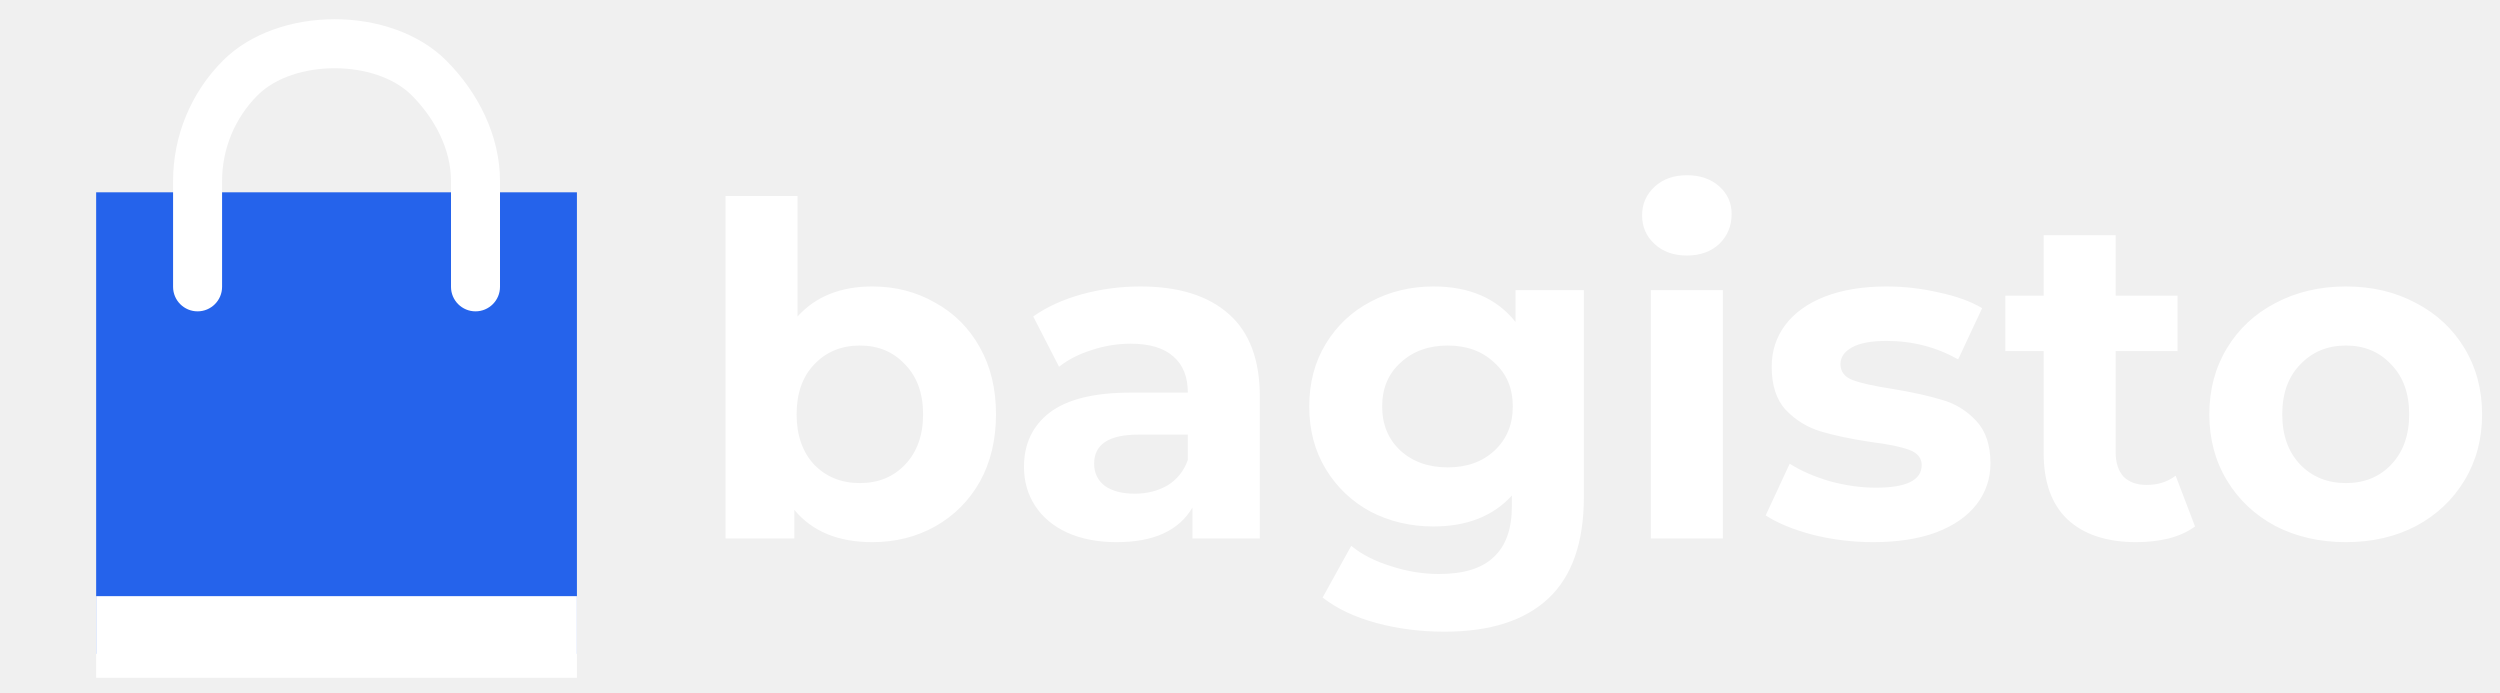
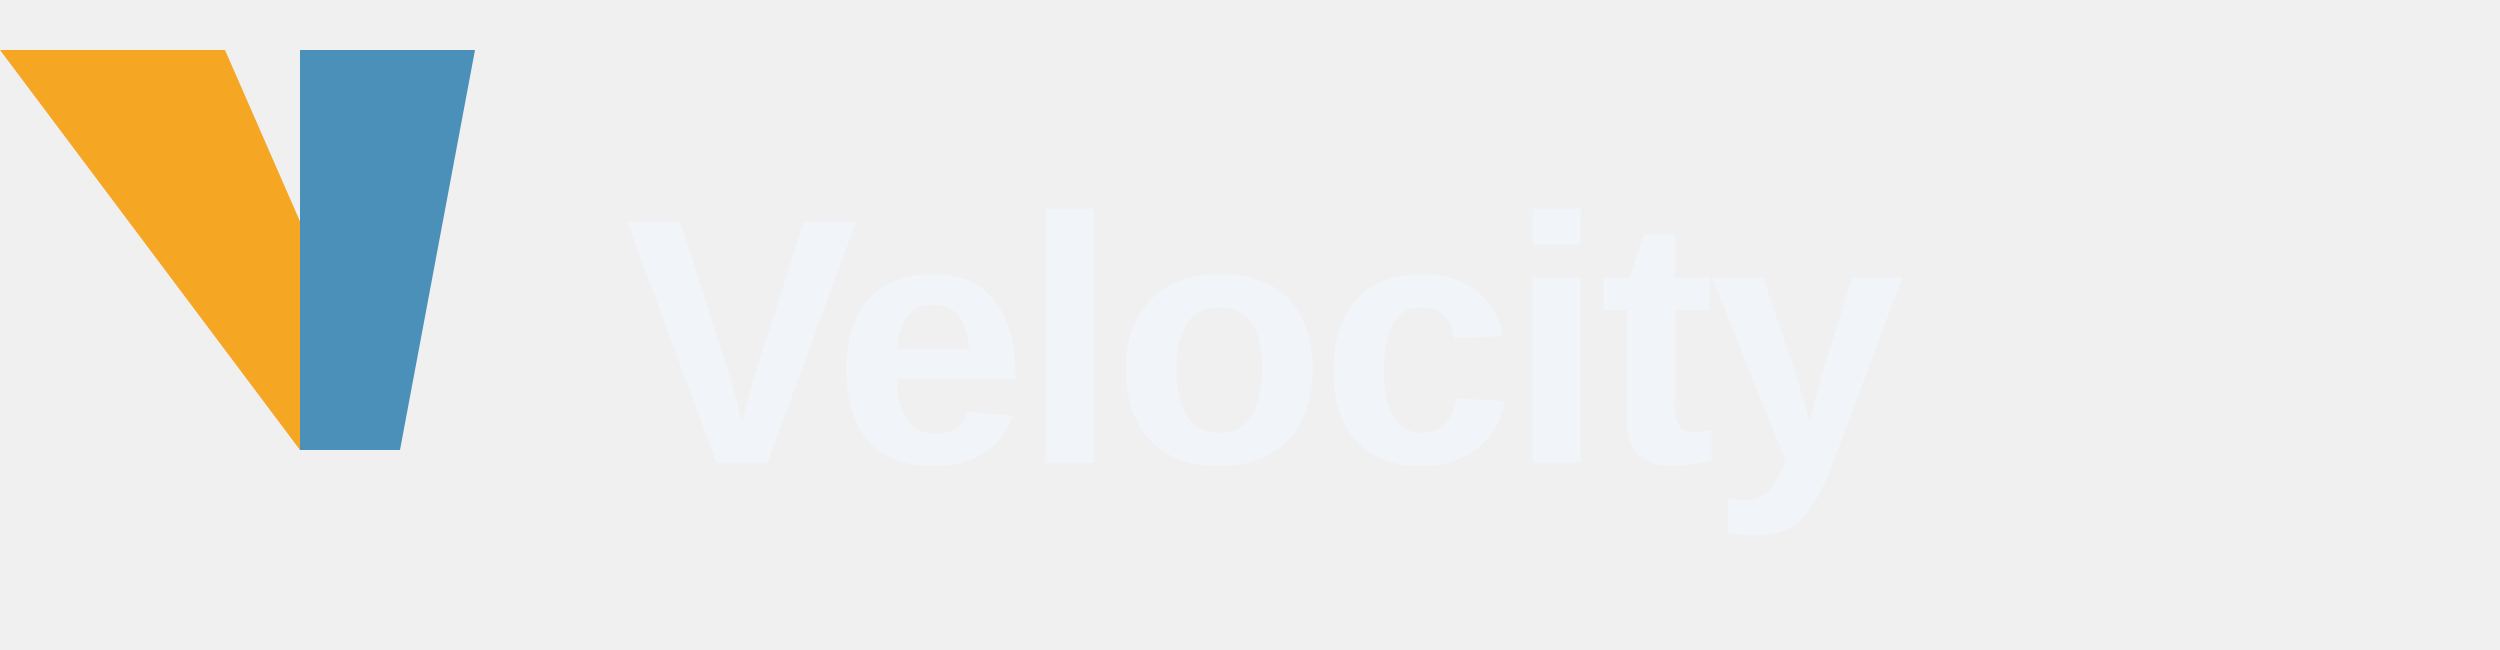
- <svg xmlns="http://www.w3.org/2000/svg" width="130" height="36" viewBox="0 0 130 36" fill="none">
-   <rect x="5" y="10" width="25" height="24" fill="#2563EB" />
-   <path fill-rule="evenodd" clip-rule="evenodd" d="M21.404 4.952C19.532 3.08 15.268 3.08 13.396 4.952C12.213 6.135 11.548 7.74 11.548 9.413V14.916C11.548 15.619 10.977 16.19 10.274 16.19C9.57 16.19 9 15.619 9 14.916V9.413C9 7.064 9.933 4.811 11.594 3.15C14.461 0.283 20.339 0.283 23.206 3.15C24.867 4.811 26 7.064 26 9.413V14.916C26 15.619 25.43 16.19 24.726 16.19C24.023 16.19 23.452 15.619 23.452 14.916V9.413C23.452 7.74 22.588 6.135 21.404 4.952Z" fill="white" />
-   <rect x="5" y="31" width="25" height="4.246" fill="white" />
-   <path d="M45.36 14.896C46.56 14.896 47.648 15.176 48.624 15.736C49.616 16.28 50.392 17.056 50.952 18.064C51.512 19.056 51.792 20.216 51.792 21.544C51.792 22.872 51.512 24.04 50.952 25.048C50.392 26.04 49.616 26.816 48.624 27.376C47.648 27.92 46.56 28.192 45.36 28.192C43.584 28.192 42.232 27.632 41.304 26.512V28H37.728V10.192H41.472V16.456C42.416 15.416 43.712 14.896 45.36 14.896ZM44.712 25.12C45.672 25.12 46.456 24.8 47.064 24.16C47.688 23.504 48 22.632 48 21.544C48 20.456 47.688 19.592 47.064 18.952C46.456 18.296 45.672 17.968 44.712 17.968C43.752 17.968 42.96 18.296 42.336 18.952C41.728 19.592 41.424 20.456 41.424 21.544C41.424 22.632 41.728 23.504 42.336 24.16C42.96 24.8 43.752 25.12 44.712 25.12ZM59.295 14.896C61.295 14.896 62.831 15.376 63.903 16.336C64.975 17.28 65.511 18.712 65.511 20.632V28H62.007V26.392C61.303 27.592 59.991 28.192 58.071 28.192C57.079 28.192 56.215 28.024 55.479 27.688C54.759 27.352 54.207 26.888 53.823 26.296C53.439 25.704 53.247 25.032 53.247 24.28C53.247 23.08 53.695 22.136 54.591 21.448C55.503 20.76 56.903 20.416 58.791 20.416H61.767C61.767 19.6 61.519 18.976 61.023 18.544C60.527 18.096 59.783 17.872 58.791 17.872C58.103 17.872 57.423 17.984 56.751 18.208C56.095 18.416 55.535 18.704 55.071 19.072L53.727 16.456C54.431 15.96 55.271 15.576 56.247 15.304C57.239 15.032 58.255 14.896 59.295 14.896ZM59.007 25.672C59.647 25.672 60.215 25.528 60.711 25.24C61.207 24.936 61.559 24.496 61.767 23.92V22.6H59.199C57.663 22.6 56.895 23.104 56.895 24.112C56.895 24.592 57.079 24.976 57.447 25.264C57.831 25.536 58.351 25.672 59.007 25.672ZM82.361 15.088V25.84C82.361 28.208 81.745 29.968 80.513 31.12C79.281 32.272 77.481 32.848 75.112 32.848C73.865 32.848 72.68 32.696 71.561 32.392C70.441 32.088 69.513 31.648 68.776 31.072L70.264 28.384C70.808 28.832 71.496 29.184 72.329 29.44C73.16 29.712 73.993 29.848 74.825 29.848C76.121 29.848 77.073 29.552 77.68 28.96C78.305 28.384 78.617 27.504 78.617 26.32V25.768C77.641 26.84 76.281 27.376 74.537 27.376C73.353 27.376 72.264 27.12 71.272 26.608C70.296 26.08 69.52 25.344 68.945 24.4C68.368 23.456 68.081 22.368 68.081 21.136C68.081 19.904 68.368 18.816 68.945 17.872C69.52 16.928 70.296 16.2 71.272 15.688C72.264 15.16 73.353 14.896 74.537 14.896C76.409 14.896 77.832 15.512 78.808 16.744V15.088H82.361ZM75.281 24.304C76.272 24.304 77.081 24.016 77.704 23.44C78.344 22.848 78.665 22.08 78.665 21.136C78.665 20.192 78.344 19.432 77.704 18.856C77.081 18.264 76.272 17.968 75.281 17.968C74.288 17.968 73.472 18.264 72.832 18.856C72.192 19.432 71.873 20.192 71.873 21.136C71.873 22.08 72.192 22.848 72.832 23.44C73.472 24.016 74.288 24.304 75.281 24.304ZM85.845 15.088H89.589V28H85.845V15.088ZM87.717 13.288C87.029 13.288 86.469 13.088 86.037 12.688C85.605 12.288 85.389 11.792 85.389 11.2C85.389 10.608 85.605 10.112 86.037 9.712C86.469 9.312 87.029 9.112 87.717 9.112C88.405 9.112 88.965 9.304 89.397 9.688C89.829 10.072 90.045 10.552 90.045 11.128C90.045 11.752 89.829 12.272 89.397 12.688C88.965 13.088 88.405 13.288 87.717 13.288ZM97.408 28.192C96.336 28.192 95.288 28.064 94.264 27.808C93.24 27.536 92.424 27.2 91.816 26.8L93.064 24.112C93.64 24.48 94.336 24.784 95.152 25.024C95.968 25.248 96.768 25.36 97.552 25.36C99.136 25.36 99.928 24.968 99.928 24.184C99.928 23.816 99.712 23.552 99.28 23.392C98.848 23.232 98.184 23.096 97.288 22.984C96.232 22.824 95.36 22.64 94.672 22.432C93.984 22.224 93.384 21.856 92.872 21.328C92.376 20.8 92.128 20.048 92.128 19.072C92.128 18.256 92.36 17.536 92.824 16.912C93.304 16.272 93.992 15.776 94.888 15.424C95.8 15.072 96.872 14.896 98.104 14.896C99.016 14.896 99.92 15 100.816 15.208C101.728 15.4 102.48 15.672 103.072 16.024L101.824 18.688C100.688 18.048 99.448 17.728 98.104 17.728C97.304 17.728 96.704 17.84 96.304 18.064C95.904 18.288 95.704 18.576 95.704 18.928C95.704 19.328 95.92 19.608 96.352 19.768C96.784 19.928 97.472 20.08 98.416 20.224C99.472 20.4 100.336 20.592 101.008 20.8C101.68 20.992 102.264 21.352 102.76 21.88C103.256 22.408 103.504 23.144 103.504 24.088C103.504 24.888 103.264 25.6 102.784 26.224C102.304 26.848 101.6 27.336 100.672 27.688C99.76 28.024 98.672 28.192 97.408 28.192ZM114.142 27.376C113.774 27.648 113.318 27.856 112.774 28C112.246 28.128 111.686 28.192 111.094 28.192C109.558 28.192 108.366 27.8 107.518 27.016C106.686 26.232 106.27 25.08 106.27 23.56V18.256H104.278V15.376H106.27V12.232H110.014V15.376H113.23V18.256H110.014V23.512C110.014 24.056 110.15 24.48 110.422 24.784C110.71 25.072 111.11 25.216 111.622 25.216C112.214 25.216 112.718 25.056 113.134 24.736L114.142 27.376ZM121.989 28.192C120.629 28.192 119.405 27.912 118.317 27.352C117.245 26.776 116.405 25.984 115.797 24.976C115.189 23.968 114.885 22.824 114.885 21.544C114.885 20.264 115.189 19.12 115.797 18.112C116.405 17.104 117.245 16.32 118.317 15.76C119.405 15.184 120.629 14.896 121.989 14.896C123.349 14.896 124.565 15.184 125.637 15.76C126.709 16.32 127.549 17.104 128.157 18.112C128.765 19.12 129.069 20.264 129.069 21.544C129.069 22.824 128.765 23.968 128.157 24.976C127.549 25.984 126.709 26.776 125.637 27.352C124.565 27.912 123.349 28.192 121.989 28.192ZM121.989 25.12C122.949 25.12 123.733 24.8 124.341 24.16C124.965 23.504 125.277 22.632 125.277 21.544C125.277 20.456 124.965 19.592 124.341 18.952C123.733 18.296 122.949 17.968 121.989 17.968C121.029 17.968 120.237 18.296 119.613 18.952C118.989 19.592 118.677 20.456 118.677 21.544C118.677 22.632 118.989 23.504 119.613 24.16C120.237 24.8 121.029 25.12 121.989 25.12Z" fill="white" />
+ <svg xmlns="http://www.w3.org/2000/svg" viewBox="0 0 200 52" width="200" height="52">
+   <polygon points="0,4 18,4 32,36 24,36" fill="#F5A623" />
+   <polygon points="24,4 38,4 32,36 24,36" fill="#4A90B8" />
+   <text x="50" y="37" font-family="Arial Black,Arial,sans-serif" font-size="28" font-weight="900" fill="#f1f5f9" letter-spacing="-0.5">Velocity</text>
</svg>
